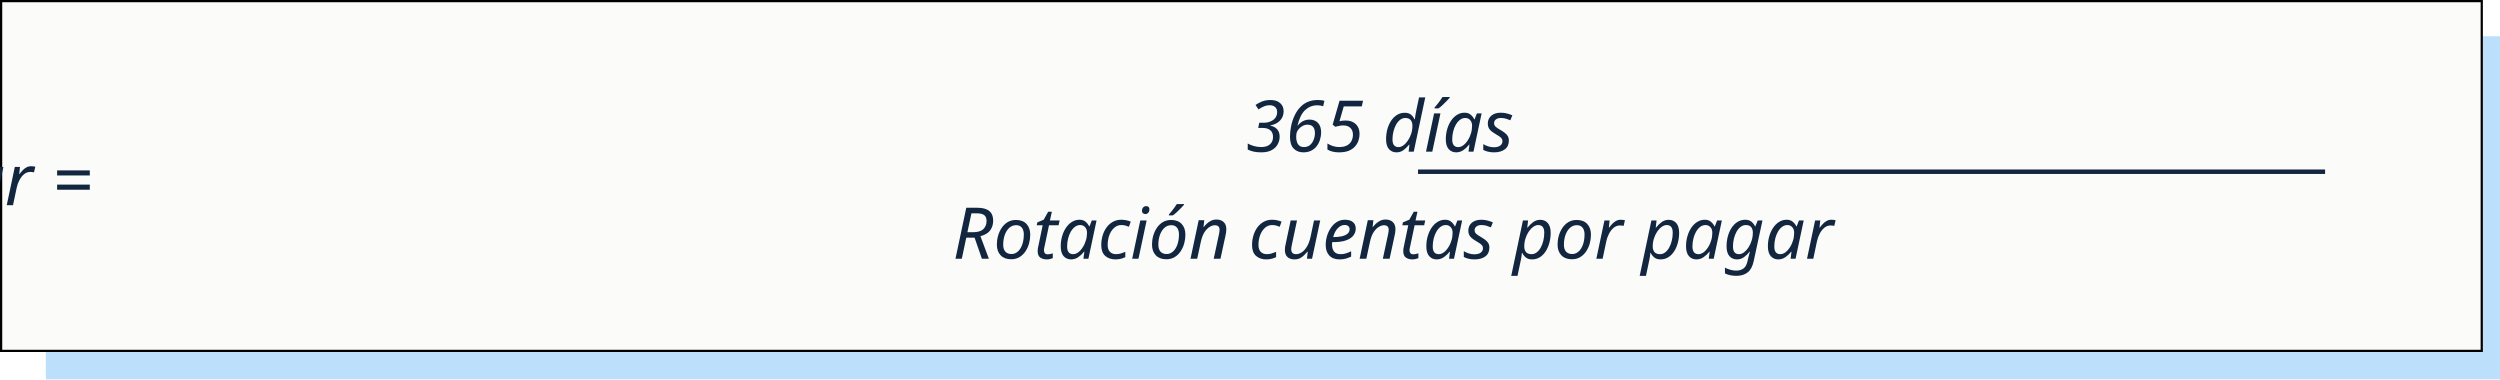
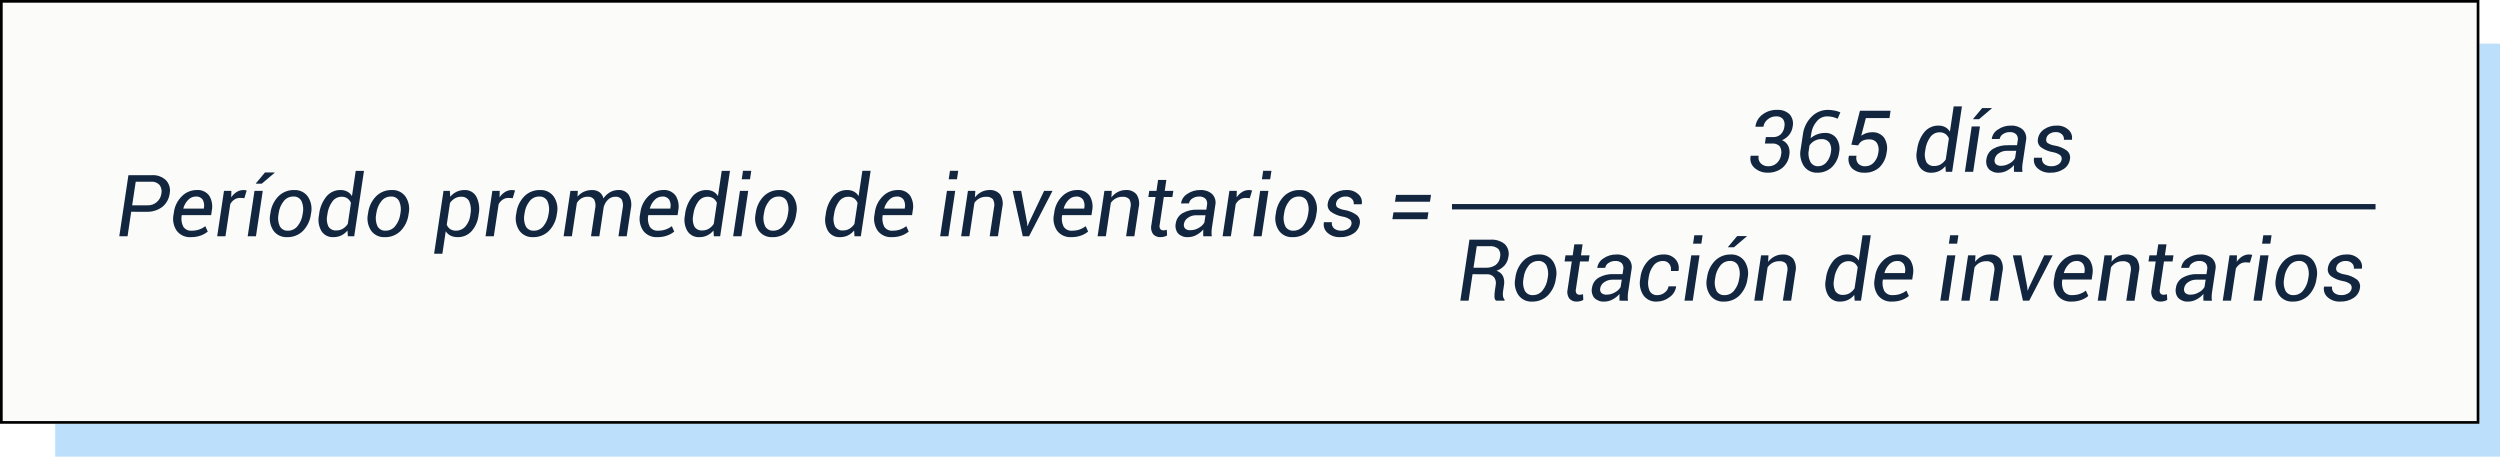
- <svg xmlns="http://www.w3.org/2000/svg" id="Grupo_1113521" data-name="Grupo 1113521" width="560.49" height="85.045" viewBox="0 0 560.49 85.045">
-   <g id="Grupo_1113470" data-name="Grupo 1113470">
-     <rect id="Rectángulo_406002" data-name="Rectángulo 406002" width="550.213" height="76.918" transform="translate(10.277 8.127)" fill="#bce0fc" />
-     <g id="Rectángulo_406003" data-name="Rectángulo 406003" fill="#fbfbf9" stroke="#000" stroke-width="0.5">
-       <rect width="556.65" height="78.918" stroke="none" />
-       <rect x="0.25" y="0.25" width="556.15" height="78.418" fill="none" />
+ <svg xmlns="http://www.w3.org/2000/svg" width="465.585" height="85.045" viewBox="0 0 465.585 85.045">
+   <g id="Grupo_1113470" data-name="Grupo 1113470" transform="translate(-40.272)">
+     <rect id="Rectángulo_406002" data-name="Rectángulo 406002" width="455.308" height="76.918" transform="translate(50.549 8.127)" fill="#bce0fc" />
+     <g id="Rectángulo_406003" data-name="Rectángulo 406003" transform="translate(40.272)" fill="#fbfbf9" stroke="#000" stroke-width="0.5">
+       <rect width="461.745" height="78.918" stroke="none" />
+       <rect x="0.25" y="0.25" width="461.245" height="78.418" fill="none" />
    </g>
-     <g id="Grupo_1113471" data-name="Grupo 1113471" transform="translate(25 17)">
-       <text id="Período_promedio_de_cuentas_por_pagar_" data-name="Período promedio de cuentas por pagar =" transform="translate(-13.583 12)" fill="#12263f" font-size="16" font-family="SegoeUI-Italic, Segoe UI" font-style="italic">
-         <tspan x="-288.359" y="17">Período promedio de cuentas por pagar =</tspan>
-       </text>
-       <text id="_365_días_Rotación_cuentas_por_pagar" data-name="365 días  Rotación cuentas por pagar" transform="translate(283.417)" fill="#12263f" font-size="16" font-family="SegoeUI-Italic, Segoe UI" font-style="italic">
-         <tspan x="-29.039" y="17">365 días </tspan>
-         <tspan x="-94.859" y="41">Rotación cuentas por pagar</tspan>
-       </text>
-       <line id="Línea_575" data-name="Línea 575" x2="203.361" transform="translate(292.917 21.5)" fill="none" stroke="#12263f" stroke-width="1" />
-     </g>
+     <path id="Trazado_908312" data-name="Trazado 908312" d="M14.156,10.438,13.477,15H11.938l1.7-11.375h4.352a3.5,3.5,0,0,1,2.652.945,2.794,2.794,0,0,1,.684,2.461,3.815,3.815,0,0,1-1.379,2.508,4.633,4.633,0,0,1-2.973.9Zm.18-1.2h2.82a2.518,2.518,0,0,0,2.625-2.187,2.042,2.042,0,0,0-.332-1.594,1.94,1.94,0,0,0-1.637-.617H15Zm10.938,5.93a3.069,3.069,0,0,1-2.629-1.18,3.934,3.934,0,0,1-.6-3.047l.055-.344A5.061,5.061,0,0,1,23.59,7.547a3.89,3.89,0,0,1,2.754-1.156A2.624,2.624,0,0,1,28.7,7.461a3.846,3.846,0,0,1,.461,2.789l-.117.813H23.57a3.355,3.355,0,0,0,.266,2.121,1.7,1.7,0,0,0,1.617.777,4.177,4.177,0,0,0,1.395-.227,3.661,3.661,0,0,0,1.113-.609l.453,1a4.447,4.447,0,0,1-1.3.738A5.139,5.139,0,0,1,25.273,15.164ZM26.164,7.6a1.948,1.948,0,0,0-1.4.625,3.561,3.561,0,0,0-.9,1.578l.016.047h3.8l.016-.125a2.257,2.257,0,0,0-.219-1.535A1.41,1.41,0,0,0,26.164,7.6Zm9.07.3-.781-.047a1.9,1.9,0,0,0-1.062.3,2.49,2.49,0,0,0-.781.848L31.711,15H30.172l1.266-8.453h1.375l-.031,1.2a3.552,3.552,0,0,1,1.031-1,2.384,2.384,0,0,1,1.273-.355,1.923,1.923,0,0,1,.324.027,1.787,1.787,0,0,1,.254.059ZM37.391,15H35.852l1.266-8.453h1.539ZM39.07,3.125h1.789l.016.047L38.484,5.2h-1.1l-.016-.039Zm1.016,7.57A5.387,5.387,0,0,1,41.559,7.57,4,4,0,0,1,44.5,6.391a2.942,2.942,0,0,1,2.559,1.223,4.1,4.1,0,0,1,.6,3.082l-.031.172A5.4,5.4,0,0,1,46.148,14,4.018,4.018,0,0,1,43.2,15.164a2.945,2.945,0,0,1-2.559-1.219,4.063,4.063,0,0,1-.59-3.078Zm1.508.172a3.681,3.681,0,0,0,.227,2.242,1.6,1.6,0,0,0,1.563.852,2.211,2.211,0,0,0,1.777-.887,4.5,4.5,0,0,0,.926-2.207l.031-.172a3.683,3.683,0,0,0-.238-2.234A1.6,1.6,0,0,0,44.32,7.6a2.212,2.212,0,0,0-1.785.895,4.425,4.425,0,0,0-.91,2.2Zm7.555.063A6.411,6.411,0,0,1,50.508,7.6a3.334,3.334,0,0,1,2.633-1.211A2.617,2.617,0,0,1,54.4,6.68a2.29,2.29,0,0,1,.871.836l.7-4.7h1.539L55.688,15h-1.18l-.07-1.07a3.432,3.432,0,0,1-1.164.922,3.355,3.355,0,0,1-1.461.313,2.473,2.473,0,0,1-2.227-1.133,4.13,4.13,0,0,1-.461-2.937Zm1.516.164a3.283,3.283,0,0,0,.207,2.07,1.575,1.575,0,0,0,1.52.75,2.229,2.229,0,0,0,1.188-.32,3.028,3.028,0,0,0,.914-.891l.586-3.914a1.906,1.906,0,0,0-.645-.84,1.811,1.811,0,0,0-1.09-.309,2.105,2.105,0,0,0-1.754.926,5.128,5.128,0,0,0-.9,2.363Zm7.609-.4A5.387,5.387,0,0,1,59.746,7.57a4,4,0,0,1,2.941-1.18,2.942,2.942,0,0,1,2.559,1.223,4.1,4.1,0,0,1,.6,3.082l-.031.172A5.4,5.4,0,0,1,64.336,14a4.018,4.018,0,0,1-2.945,1.168,2.945,2.945,0,0,1-2.559-1.219,4.063,4.063,0,0,1-.59-3.078Zm1.508.172a3.681,3.681,0,0,0,.227,2.242,1.6,1.6,0,0,0,1.563.852,2.211,2.211,0,0,0,1.777-.887,4.5,4.5,0,0,0,.926-2.207L64.3,10.7a3.683,3.683,0,0,0-.238-2.234A1.6,1.6,0,0,0,62.508,7.6a2.212,2.212,0,0,0-1.785.895,4.425,4.425,0,0,0-.91,2.2Zm19.063.227a5.4,5.4,0,0,1-1.316,2.984,3.4,3.4,0,0,1-2.582,1.086,2.9,2.9,0,0,1-1.312-.277,2.238,2.238,0,0,1-.9-.816l-.625,4.18H70.57l1.75-11.7H73.5l.078,1.094a3.5,3.5,0,0,1,1.172-.93,3.372,3.372,0,0,1,1.484-.32,2.371,2.371,0,0,1,2.219,1.262,5.081,5.081,0,0,1,.414,3.277Zm-1.516-.164a4.127,4.127,0,0,0-.2-2.391,1.558,1.558,0,0,0-1.539-.9,2.229,2.229,0,0,0-1.16.309,3,3,0,0,0-.9.84l-.609,4.063a1.819,1.819,0,0,0,.641.816,1.893,1.893,0,0,0,1.1.293,2.237,2.237,0,0,0,1.754-.809,3.935,3.935,0,0,0,.895-2.059Zm7.883-3.023-.781-.047a1.9,1.9,0,0,0-1.062.3,2.49,2.49,0,0,0-.781.848L81.688,15H80.148l1.266-8.453h1.375l-.031,1.2a3.552,3.552,0,0,1,1.031-1,2.384,2.384,0,0,1,1.273-.355,1.923,1.923,0,0,1,.324.027,1.787,1.787,0,0,1,.254.059Zm.672,2.789A5.387,5.387,0,0,1,87.355,7.57,4,4,0,0,1,90.3,6.391a2.942,2.942,0,0,1,2.559,1.223,4.1,4.1,0,0,1,.6,3.082l-.031.172A5.4,5.4,0,0,1,91.945,14,4.018,4.018,0,0,1,89,15.164a2.945,2.945,0,0,1-2.559-1.219,4.063,4.063,0,0,1-.59-3.078Zm1.508.172a3.681,3.681,0,0,0,.227,2.242,1.6,1.6,0,0,0,1.563.852,2.211,2.211,0,0,0,1.777-.887,4.5,4.5,0,0,0,.926-2.207l.031-.172a3.683,3.683,0,0,0-.238-2.234A1.6,1.6,0,0,0,90.117,7.6a2.212,2.212,0,0,0-1.785.895,4.425,4.425,0,0,0-.91,2.2Zm9.883-3.25a3.411,3.411,0,0,1,1.18-.91,3.605,3.605,0,0,1,1.539-.316,2.3,2.3,0,0,1,1.359.391,1.942,1.942,0,0,1,.75,1.164A3.722,3.722,0,0,1,103.324,6.8a3.187,3.187,0,0,1,1.613-.414,2.158,2.158,0,0,1,1.879.895,3.643,3.643,0,0,1,.379,2.66L106.438,15H104.9l.758-5.07a2.626,2.626,0,0,0-.152-1.793,1.381,1.381,0,0,0-1.215-.5,1.886,1.886,0,0,0-1.34.555,2.884,2.884,0,0,0-.8,1.383.063.063,0,0,0-.008.027v.027l-.8,5.367H99.789l.758-5.07a2.571,2.571,0,0,0-.168-1.762,1.339,1.339,0,0,0-1.2-.527,2.236,2.236,0,0,0-1.191.309,2.473,2.473,0,0,0-.832.855l-.93,6.2H94.688l1.266-8.453h1.375Zm14.875,7.547a3.069,3.069,0,0,1-2.629-1.18,3.934,3.934,0,0,1-.6-3.047l.055-.344a5.061,5.061,0,0,1,1.488-3.047,3.89,3.89,0,0,1,2.754-1.156,2.624,2.624,0,0,1,2.352,1.07,3.846,3.846,0,0,1,.461,2.789l-.117.813h-5.469a3.355,3.355,0,0,0,.266,2.121,1.7,1.7,0,0,0,1.617.777,4.177,4.177,0,0,0,1.395-.227,3.661,3.661,0,0,0,1.113-.609l.453,1a4.447,4.447,0,0,1-1.3.738A5.139,5.139,0,0,1,112.148,15.164Zm.891-7.562a1.948,1.948,0,0,0-1.4.625,3.561,3.561,0,0,0-.9,1.578l.016.047h3.8l.016-.125a2.256,2.256,0,0,0-.219-1.535A1.41,1.41,0,0,0,113.039,7.6ZM117.3,10.93A6.411,6.411,0,0,1,118.664,7.6,3.334,3.334,0,0,1,121.3,6.391a2.617,2.617,0,0,1,1.262.289,2.29,2.29,0,0,1,.871.836l.7-4.7h1.539L123.844,15h-1.18l-.07-1.07a3.432,3.432,0,0,1-1.164.922,3.355,3.355,0,0,1-1.461.313,2.473,2.473,0,0,1-2.227-1.133,4.13,4.13,0,0,1-.461-2.937Zm1.516.164a3.283,3.283,0,0,0,.207,2.07,1.575,1.575,0,0,0,1.52.75,2.229,2.229,0,0,0,1.188-.32,3.028,3.028,0,0,0,.914-.891l.586-3.914a1.906,1.906,0,0,0-.645-.84,1.811,1.811,0,0,0-1.09-.309,2.105,2.105,0,0,0-1.754.926,5.128,5.128,0,0,0-.9,2.363ZM127.8,15h-1.539l1.266-8.453h1.539ZM129.4,4.383h-1.539l.234-1.57h1.539Zm1.063,6.313a5.387,5.387,0,0,1,1.473-3.125,4,4,0,0,1,2.941-1.18,2.942,2.942,0,0,1,2.559,1.223,4.1,4.1,0,0,1,.6,3.082l-.031.172A5.4,5.4,0,0,1,136.523,14a4.018,4.018,0,0,1-2.945,1.168,2.945,2.945,0,0,1-2.559-1.219,4.063,4.063,0,0,1-.59-3.078Zm1.508.172a3.681,3.681,0,0,0,.227,2.242,1.6,1.6,0,0,0,1.563.852,2.211,2.211,0,0,0,1.777-.887,4.5,4.5,0,0,0,.926-2.207l.031-.172a3.683,3.683,0,0,0-.238-2.234A1.6,1.6,0,0,0,134.7,7.6a2.212,2.212,0,0,0-1.785.895,4.425,4.425,0,0,0-.91,2.2Zm11.531.063A6.411,6.411,0,0,1,144.859,7.6a3.334,3.334,0,0,1,2.633-1.211,2.617,2.617,0,0,1,1.262.289,2.29,2.29,0,0,1,.871.836l.7-4.7h1.539L150.039,15h-1.18l-.07-1.07a3.432,3.432,0,0,1-1.164.922,3.355,3.355,0,0,1-1.461.313,2.473,2.473,0,0,1-2.227-1.133,4.13,4.13,0,0,1-.461-2.937Zm1.516.164a3.283,3.283,0,0,0,.207,2.07,1.575,1.575,0,0,0,1.52.75,2.229,2.229,0,0,0,1.188-.32,3.028,3.028,0,0,0,.914-.891l.586-3.914a1.906,1.906,0,0,0-.645-.84,1.811,1.811,0,0,0-1.09-.309,2.105,2.105,0,0,0-1.754.926,5.128,5.128,0,0,0-.9,2.363Zm10.8,4.07a3.069,3.069,0,0,1-2.629-1.18,3.934,3.934,0,0,1-.6-3.047l.055-.344a5.061,5.061,0,0,1,1.488-3.047,3.89,3.89,0,0,1,2.754-1.156,2.624,2.624,0,0,1,2.352,1.07,3.845,3.845,0,0,1,.461,2.789l-.117.813h-5.469a3.355,3.355,0,0,0,.266,2.121,1.7,1.7,0,0,0,1.617.777,4.177,4.177,0,0,0,1.395-.227,3.661,3.661,0,0,0,1.113-.609l.453,1a4.447,4.447,0,0,1-1.3.738A5.139,5.139,0,0,1,155.813,15.164ZM156.7,7.6a1.948,1.948,0,0,0-1.4.625,3.561,3.561,0,0,0-.9,1.578l.016.047h3.8l.016-.125a2.257,2.257,0,0,0-.219-1.535A1.41,1.41,0,0,0,156.7,7.6Zm9.648,7.4h-1.539l1.266-8.453h1.539Zm1.594-10.617h-1.539l.234-1.57h1.539Zm3.344,3.375A3.653,3.653,0,0,1,172.5,6.746a3.241,3.241,0,0,1,1.5-.355,2.384,2.384,0,0,1,1.973.809,3.111,3.111,0,0,1,.4,2.465l-.8,5.336h-1.539l.8-5.3a2.11,2.11,0,0,0-.2-1.605,1.585,1.585,0,0,0-1.289-.449,2.518,2.518,0,0,0-1.234.3,2.729,2.729,0,0,0-.922.832L170.258,15h-1.539l1.266-8.453h1.375Zm9.719,4.75.047.594.047.008.234-.6,2.836-5.961h1.57L181.367,15H180.2L178.32,6.547H179.9Zm8.227,2.656a3.069,3.069,0,0,1-2.629-1.18,3.934,3.934,0,0,1-.6-3.047l.055-.344a5.061,5.061,0,0,1,1.488-3.047A3.89,3.89,0,0,1,190.3,6.391a2.624,2.624,0,0,1,2.352,1.07,3.845,3.845,0,0,1,.461,2.789l-.117.813h-5.469a3.355,3.355,0,0,0,.266,2.121,1.7,1.7,0,0,0,1.617.777,4.177,4.177,0,0,0,1.395-.227,3.661,3.661,0,0,0,1.113-.609l.453,1a4.447,4.447,0,0,1-1.3.738A5.139,5.139,0,0,1,189.234,15.164Zm.891-7.562a1.948,1.948,0,0,0-1.4.625,3.561,3.561,0,0,0-.9,1.578l.016.047h3.8l.016-.125a2.257,2.257,0,0,0-.219-1.535A1.41,1.41,0,0,0,190.125,7.6Zm6.578.156a3.653,3.653,0,0,1,1.207-1.012,3.241,3.241,0,0,1,1.5-.355,2.384,2.384,0,0,1,1.973.809,3.111,3.111,0,0,1,.4,2.465l-.8,5.336h-1.539l.8-5.3a2.11,2.11,0,0,0-.2-1.605,1.585,1.585,0,0,0-1.289-.449,2.518,2.518,0,0,0-1.234.3,2.729,2.729,0,0,0-.922.832L195.672,15h-1.539L195.4,6.547h1.375Zm10.234-3.25-.3,2.039h1.6l-.172,1.141h-1.6L205.7,12.82a1.052,1.052,0,0,0,.113.848.793.793,0,0,0,.621.23,1.571,1.571,0,0,0,.3-.035,2.1,2.1,0,0,0,.285-.074l.055,1.055a1.634,1.634,0,0,1-.543.23,2.7,2.7,0,0,1-.676.09,1.735,1.735,0,0,1-1.395-.57,2.153,2.153,0,0,1-.3-1.773l.766-5.133h-1.344l.172-1.141h1.344l.3-2.039ZM213.813,15q-.016-.438-.016-.707a4.988,4.988,0,0,1,.031-.551,4.564,4.564,0,0,1-1.277,1.012,3.193,3.193,0,0,1-1.543.41,2.41,2.41,0,0,1-1.887-.684,2.155,2.155,0,0,1-.434-1.855,2.584,2.584,0,0,1,1.25-1.914,5.194,5.194,0,0,1,2.773-.664h1.672l.125-.836a1.369,1.369,0,0,0-.27-1.191,1.593,1.593,0,0,0-1.223-.418,2.134,2.134,0,0,0-1.25.375,1.3,1.3,0,0,0-.609.9l-1.469.016-.008-.047A2.422,2.422,0,0,1,210.8,7.137a4.1,4.1,0,0,1,2.484-.746,3.053,3.053,0,0,1,2.172.738,2.258,2.258,0,0,1,.594,2.1l-.609,4.07a6.686,6.686,0,0,0-.09.887A4.51,4.51,0,0,0,215.4,15Zm-2.383-1.125a3.032,3.032,0,0,0,1.547-.437,2.613,2.613,0,0,0,1.039-.984l.211-1.367H212.5a2.54,2.54,0,0,0-1.547.477,1.651,1.651,0,0,0-.734,1.094,1.011,1.011,0,0,0,.207.9A1.341,1.341,0,0,0,211.43,13.875Zm11.047-5.969-.781-.047a1.9,1.9,0,0,0-1.062.3,2.49,2.49,0,0,0-.781.848l-.9,5.992h-1.539l1.266-8.453h1.375l-.031,1.2a3.552,3.552,0,0,1,1.031-1,2.384,2.384,0,0,1,1.273-.355,1.923,1.923,0,0,1,.324.027,1.787,1.787,0,0,1,.254.059ZM224.68,15h-1.539l1.266-8.453h1.539Zm1.594-10.617h-1.539l.234-1.57h1.539Zm1.063,6.313a5.387,5.387,0,0,1,1.473-3.125,4,4,0,0,1,2.941-1.18,2.942,2.942,0,0,1,2.559,1.223,4.1,4.1,0,0,1,.6,3.082l-.031.172A5.4,5.4,0,0,1,233.4,14a4.018,4.018,0,0,1-2.945,1.168,2.945,2.945,0,0,1-2.559-1.219,4.063,4.063,0,0,1-.59-3.078Zm1.508.172a3.681,3.681,0,0,0,.227,2.242,1.6,1.6,0,0,0,1.563.852,2.211,2.211,0,0,0,1.777-.887,4.5,4.5,0,0,0,.926-2.207l.031-.172a3.683,3.683,0,0,0-.238-2.234A1.6,1.6,0,0,0,231.57,7.6a2.212,2.212,0,0,0-1.785.895,4.425,4.425,0,0,0-.91,2.2Zm12.57,1.859a.908.908,0,0,0-.266-.836,3.27,3.27,0,0,0-1.391-.555,5.344,5.344,0,0,1-2.176-.9A1.562,1.562,0,0,1,237,8.891,2.6,2.6,0,0,1,238.121,7.1a3.935,3.935,0,0,1,2.387-.711,3.006,3.006,0,0,1,2.188.789,1.943,1.943,0,0,1,.633,1.813l-.016.047h-1.477a1.162,1.162,0,0,0-.336-1,1.515,1.515,0,0,0-1.156-.437,1.974,1.974,0,0,0-1.254.371,1.334,1.334,0,0,0-.543.871.821.821,0,0,0,.234.781,3.446,3.446,0,0,0,1.375.492,5.217,5.217,0,0,1,2.227.93,1.632,1.632,0,0,1,.586,1.57,2.62,2.62,0,0,1-1.164,1.855,4.265,4.265,0,0,1-2.484.691,3.283,3.283,0,0,1-2.395-.828,2.033,2.033,0,0,1-.652-1.906l.016-.047h1.477a1.245,1.245,0,0,0,.445,1.2,2.1,2.1,0,0,0,1.281.379,2.3,2.3,0,0,0,1.313-.352A1.3,1.3,0,0,0,241.414,12.727ZM256.031,8.57h-6.516l.2-1.281h6.516Zm-.484,3.25h-6.516l.2-1.281h6.516Z" transform="translate(50.549 29)" fill="#12263f" />
+     <path id="Trazado_908313" data-name="Trazado 908313" d="M58.961,8.531h1.266a2.064,2.064,0,0,0,1.512-.52,2.467,2.467,0,0,0,.668-1.426,1.823,1.823,0,0,0-.25-1.4,1.536,1.536,0,0,0-1.312-.512A2.374,2.374,0,0,0,59.3,5.23,2.119,2.119,0,0,0,58.5,6.6H57.031l-.016-.047a3.228,3.228,0,0,1,1.3-2.211,4.29,4.29,0,0,1,2.719-.883,3.143,3.143,0,0,1,2.328.809,2.612,2.612,0,0,1,.578,2.348A3.1,3.1,0,0,1,63.3,8.105a3.359,3.359,0,0,1-1.328,1,2.282,2.282,0,0,1,1.148,1.055,2.747,2.747,0,0,1,.211,1.664,3.707,3.707,0,0,1-1.352,2.48,4.274,4.274,0,0,1-2.7.855,3.562,3.562,0,0,1-2.4-.863,2.251,2.251,0,0,1-.754-2.254L56.133,12h1.477a1.6,1.6,0,0,0,.379,1.41,1.9,1.9,0,0,0,1.465.551A2.206,2.206,0,0,0,61,13.371a2.491,2.491,0,0,0,.785-1.512,2.07,2.07,0,0,0-.25-1.621,1.821,1.821,0,0,0-1.484-.512H58.781l.039-.25.1-.687Zm11.523-5.07a6.346,6.346,0,0,1,1.3.137,4.4,4.4,0,0,1,1.047.332l-.508,1.18a4.926,4.926,0,0,0-.891-.316A4.645,4.645,0,0,0,70.3,4.672a2.459,2.459,0,0,0-1.859.922,4.291,4.291,0,0,0-1.031,2.3l-.125.852a4.149,4.149,0,0,1,1.234-.73,4.028,4.028,0,0,1,1.445-.262A2.5,2.5,0,0,1,72.1,8.75a3.379,3.379,0,0,1,.508,2.578,4.673,4.673,0,0,1-1.379,2.824,3.886,3.886,0,0,1-2.738,1.012,2.9,2.9,0,0,1-2.434-1.207,4.209,4.209,0,0,1-.6-3.27l.391-2.617A5.646,5.646,0,0,1,67.48,4.727,4.216,4.216,0,0,1,70.484,3.461ZM69.3,8.906a2.571,2.571,0,0,0-1.281.32,2.746,2.746,0,0,0-.937.859l-.109.75a3.427,3.427,0,0,0,.273,2.313,1.586,1.586,0,0,0,1.43.813,2.017,2.017,0,0,0,1.57-.738,3.648,3.648,0,0,0,.828-1.895,2.412,2.412,0,0,0-.293-1.785A1.7,1.7,0,0,0,69.3,8.906Zm5.578,1.039,1.6-6.32h5.7l-.2,1.367h-4.4l-.859,3.273a4.172,4.172,0,0,1,.879-.449,3.1,3.1,0,0,1,1.043-.184,2.67,2.67,0,0,1,2.324.988,3.6,3.6,0,0,1,.488,2.754,4.693,4.693,0,0,1-1.332,2.781,3.937,3.937,0,0,1-2.832,1.008,3.212,3.212,0,0,1-2.262-.793,2.412,2.412,0,0,1-.605-2.324l.016-.039h1.4a1.679,1.679,0,0,0,.309,1.457,1.711,1.711,0,0,0,1.324.5,2.122,2.122,0,0,0,1.6-.7,3.384,3.384,0,0,0,.84-1.875,2.485,2.485,0,0,0-.273-1.777,1.578,1.578,0,0,0-1.414-.652,2.616,2.616,0,0,0-1.336.281,1.946,1.946,0,0,0-.742.836Zm12.234.984A6.411,6.411,0,0,1,88.469,7.6,3.334,3.334,0,0,1,91.1,6.391a2.617,2.617,0,0,1,1.262.289,2.29,2.29,0,0,1,.871.836l.7-4.7h1.539L93.648,15h-1.18l-.07-1.07a3.432,3.432,0,0,1-1.164.922,3.355,3.355,0,0,1-1.461.313,2.473,2.473,0,0,1-2.227-1.133,4.13,4.13,0,0,1-.461-2.937Zm1.516.164a3.283,3.283,0,0,0,.207,2.07,1.575,1.575,0,0,0,1.52.75,2.229,2.229,0,0,0,1.188-.32,3.028,3.028,0,0,0,.914-.891l.586-3.914a1.906,1.906,0,0,0-.645-.84,1.811,1.811,0,0,0-1.09-.309,2.105,2.105,0,0,0-1.754.926,5.128,5.128,0,0,0-.9,2.363ZM97.563,15H96.023l1.266-8.453h1.539Zm1.68-11.875h1.789l.016.047L98.656,5.2h-1.1l-.016-.039ZM105.164,15q-.016-.438-.016-.707a4.986,4.986,0,0,1,.031-.551,4.564,4.564,0,0,1-1.277,1.012,3.193,3.193,0,0,1-1.543.41,2.41,2.41,0,0,1-1.887-.684,2.155,2.155,0,0,1-.434-1.855,2.584,2.584,0,0,1,1.25-1.914,5.194,5.194,0,0,1,2.773-.664h1.672l.125-.836a1.369,1.369,0,0,0-.27-1.191,1.593,1.593,0,0,0-1.223-.418,2.134,2.134,0,0,0-1.25.375,1.3,1.3,0,0,0-.609.9l-1.469.016-.008-.047a2.422,2.422,0,0,1,1.117-1.707,4.1,4.1,0,0,1,2.484-.746,3.053,3.053,0,0,1,2.172.738,2.258,2.258,0,0,1,.594,2.1l-.609,4.07a6.685,6.685,0,0,0-.09.887,4.511,4.511,0,0,0,.051.816Zm-2.383-1.125a3.032,3.032,0,0,0,1.547-.437,2.613,2.613,0,0,0,1.039-.984l.211-1.367h-1.727a2.54,2.54,0,0,0-1.547.477,1.651,1.651,0,0,0-.734,1.094,1.011,1.011,0,0,0,.207.9A1.341,1.341,0,0,0,102.781,13.875Zm11.258-1.148a.908.908,0,0,0-.266-.836,3.27,3.27,0,0,0-1.391-.555,5.344,5.344,0,0,1-2.176-.9,1.562,1.562,0,0,1-.582-1.547A2.6,2.6,0,0,1,110.746,7.1a3.935,3.935,0,0,1,2.387-.711,3.006,3.006,0,0,1,2.188.789,1.943,1.943,0,0,1,.633,1.813l-.016.047h-1.477a1.162,1.162,0,0,0-.336-1,1.515,1.515,0,0,0-1.156-.437,1.974,1.974,0,0,0-1.254.371,1.334,1.334,0,0,0-.543.871.821.821,0,0,0,.234.781,3.447,3.447,0,0,0,1.375.492,5.217,5.217,0,0,1,2.227.93,1.632,1.632,0,0,1,.586,1.57,2.62,2.62,0,0,1-1.164,1.855,4.265,4.265,0,0,1-2.484.691,3.283,3.283,0,0,1-2.395-.828,2.033,2.033,0,0,1-.652-1.906l.016-.047h1.477a1.245,1.245,0,0,0,.445,1.2,2.1,2.1,0,0,0,1.281.379,2.3,2.3,0,0,0,1.313-.352A1.3,1.3,0,0,0,114.039,12.727ZM4.328,34.07,3.594,39H2.055l1.7-11.367H7.648a3.818,3.818,0,0,1,2.691.836,2.561,2.561,0,0,1,.66,2.4,3.006,3.006,0,0,1-.7,1.559,3.738,3.738,0,0,1-1.5,1,1.987,1.987,0,0,1,1.2,1,2.88,2.88,0,0,1,.188,1.668l-.164,1.07a3.317,3.317,0,0,0-.027.965,1.206,1.206,0,0,0,.309.676L10.273,39H8.688a1.072,1.072,0,0,1-.273-.773,7.006,7.006,0,0,1,.07-1.07l.156-1.039a1.849,1.849,0,0,0-.309-1.5,1.667,1.667,0,0,0-1.363-.543Zm.18-1.211h2.2a3.157,3.157,0,0,0,1.922-.5,2.214,2.214,0,0,0,.828-1.5,1.741,1.741,0,0,0-.324-1.5,2.21,2.21,0,0,0-1.668-.512H5.117Zm7.8,1.836a5.387,5.387,0,0,1,1.473-3.125,4,4,0,0,1,2.941-1.18,2.942,2.942,0,0,1,2.559,1.223,4.1,4.1,0,0,1,.6,3.082l-.031.172A5.4,5.4,0,0,1,18.375,38a4.018,4.018,0,0,1-2.945,1.168,2.945,2.945,0,0,1-2.559-1.219,4.063,4.063,0,0,1-.59-3.078Zm1.508.172a3.681,3.681,0,0,0,.227,2.242,1.6,1.6,0,0,0,1.563.852,2.211,2.211,0,0,0,1.777-.887,4.5,4.5,0,0,0,.926-2.207l.031-.172a3.683,3.683,0,0,0-.238-2.234,1.6,1.6,0,0,0-1.559-.859,2.212,2.212,0,0,0-1.785.895,4.425,4.425,0,0,0-.91,2.2Zm11.008-6.359-.3,2.039h1.6l-.172,1.141h-1.6l-.766,5.133a1.052,1.052,0,0,0,.113.848.793.793,0,0,0,.621.23,1.571,1.571,0,0,0,.3-.035,2.1,2.1,0,0,0,.285-.074l.055,1.055a1.634,1.634,0,0,1-.543.23,2.7,2.7,0,0,1-.676.09,1.735,1.735,0,0,1-1.395-.57,2.153,2.153,0,0,1-.3-1.773l.766-5.133H21.469l.172-1.141h1.344l.3-2.039ZM31.7,39q-.016-.438-.016-.707a4.986,4.986,0,0,1,.031-.551,4.564,4.564,0,0,1-1.277,1.012,3.193,3.193,0,0,1-1.543.41,2.41,2.41,0,0,1-1.887-.684,2.155,2.155,0,0,1-.434-1.855,2.584,2.584,0,0,1,1.25-1.914,5.194,5.194,0,0,1,2.773-.664h1.672l.125-.836a1.369,1.369,0,0,0-.27-1.191,1.593,1.593,0,0,0-1.223-.418,2.134,2.134,0,0,0-1.25.375,1.3,1.3,0,0,0-.609.9l-1.469.016-.008-.047a2.422,2.422,0,0,1,1.117-1.707,4.1,4.1,0,0,1,2.484-.746,3.053,3.053,0,0,1,2.172.738,2.258,2.258,0,0,1,.594,2.1l-.609,4.07a6.686,6.686,0,0,0-.09.887,4.511,4.511,0,0,0,.051.816ZM29.32,37.875a3.032,3.032,0,0,0,1.547-.437,2.613,2.613,0,0,0,1.039-.984l.211-1.367H30.391a2.54,2.54,0,0,0-1.547.477,1.651,1.651,0,0,0-.734,1.094,1.011,1.011,0,0,0,.207.9A1.341,1.341,0,0,0,29.32,37.875Zm9.5.086a2.076,2.076,0,0,0,1.293-.477,1.8,1.8,0,0,0,.723-1.156h1.391l.016.047A2.885,2.885,0,0,1,41.02,38.34a3.838,3.838,0,0,1-2.379.824,2.837,2.837,0,0,1-2.527-1.223,4.112,4.112,0,0,1-.559-3l.047-.328a5.417,5.417,0,0,1,1.422-3.035,3.89,3.89,0,0,1,2.93-1.184,2.769,2.769,0,0,1,2.164.883,2.407,2.407,0,0,1,.57,2.148l-.016.039H41.266a1.676,1.676,0,0,0-.3-1.332,1.429,1.429,0,0,0-1.2-.527,2.118,2.118,0,0,0-1.766.895,4.517,4.517,0,0,0-.859,2.113l-.047.328a3.852,3.852,0,0,0,.18,2.168A1.514,1.514,0,0,0,38.82,37.961ZM45.344,39H43.8l1.266-8.453h1.539Zm1.594-10.617H45.4l.234-1.57h1.539ZM48,34.7a5.387,5.387,0,0,1,1.473-3.125,4,4,0,0,1,2.941-1.18,2.942,2.942,0,0,1,2.559,1.223,4.1,4.1,0,0,1,.6,3.082l-.031.172A5.4,5.4,0,0,1,54.063,38a4.018,4.018,0,0,1-2.945,1.168,2.945,2.945,0,0,1-2.559-1.219,4.063,4.063,0,0,1-.59-3.078Zm1.508.172a3.681,3.681,0,0,0,.227,2.242,1.6,1.6,0,0,0,1.563.852,2.211,2.211,0,0,0,1.777-.887A4.5,4.5,0,0,0,54,34.867l.031-.172a3.683,3.683,0,0,0-.238-2.234,1.6,1.6,0,0,0-1.559-.859,2.212,2.212,0,0,0-1.785.895,4.425,4.425,0,0,0-.91,2.2Zm4.1-7.906H55.4l.016.047-2.391,2.031h-1.1L51.906,29Zm5.766,4.8a3.653,3.653,0,0,1,1.207-1.012,3.241,3.241,0,0,1,1.5-.355,2.384,2.384,0,0,1,1.973.809,3.111,3.111,0,0,1,.4,2.465L63.664,39H62.125l.8-5.3a2.11,2.11,0,0,0-.2-1.605,1.585,1.585,0,0,0-1.289-.449,2.518,2.518,0,0,0-1.234.3,2.729,2.729,0,0,0-.922.832L58.344,39H56.8l1.266-8.453h1.375ZM70.133,34.93A6.411,6.411,0,0,1,71.492,31.6a3.334,3.334,0,0,1,2.633-1.211,2.617,2.617,0,0,1,1.262.289,2.29,2.29,0,0,1,.871.836l.7-4.7H78.5L76.672,39h-1.18l-.07-1.07a3.432,3.432,0,0,1-1.164.922,3.355,3.355,0,0,1-1.461.313,2.473,2.473,0,0,1-2.227-1.133,4.13,4.13,0,0,1-.461-2.937Zm1.516.164a3.283,3.283,0,0,0,.207,2.07,1.575,1.575,0,0,0,1.52.75,2.229,2.229,0,0,0,1.188-.32,3.028,3.028,0,0,0,.914-.891l.586-3.914a1.906,1.906,0,0,0-.645-.84,1.811,1.811,0,0,0-1.09-.309,2.105,2.105,0,0,0-1.754.926,5.129,5.129,0,0,0-.9,2.363Zm10.8,4.07a3.069,3.069,0,0,1-2.629-1.18,3.934,3.934,0,0,1-.6-3.047l.055-.344a5.061,5.061,0,0,1,1.488-3.047,3.89,3.89,0,0,1,2.754-1.156,2.624,2.624,0,0,1,2.352,1.07,3.846,3.846,0,0,1,.461,2.789l-.117.813H80.742a3.355,3.355,0,0,0,.266,2.121,1.7,1.7,0,0,0,1.617.777,4.177,4.177,0,0,0,1.395-.227,3.661,3.661,0,0,0,1.113-.609l.453,1a4.447,4.447,0,0,1-1.3.738A5.139,5.139,0,0,1,82.445,39.164Zm.891-7.562a1.948,1.948,0,0,0-1.4.625,3.561,3.561,0,0,0-.9,1.578l.016.047h3.8l.016-.125a2.256,2.256,0,0,0-.219-1.535A1.41,1.41,0,0,0,83.336,31.6ZM92.984,39H91.445l1.266-8.453H94.25Zm1.594-10.617H93.039l.234-1.57h1.539Zm3.344,3.375a3.653,3.653,0,0,1,1.207-1.012,3.241,3.241,0,0,1,1.5-.355,2.384,2.384,0,0,1,1.973.809,3.111,3.111,0,0,1,.4,2.465l-.8,5.336h-1.539l.8-5.3a2.11,2.11,0,0,0-.2-1.605,1.585,1.585,0,0,0-1.289-.449,2.518,2.518,0,0,0-1.234.3,2.729,2.729,0,0,0-.922.832L96.891,39H95.352l1.266-8.453h1.375Zm9.719,4.75.047.594.047.008.234-.6,2.836-5.961h1.57L108,39h-1.164l-1.883-8.453h1.578Zm8.227,2.656a3.069,3.069,0,0,1-2.629-1.18,3.934,3.934,0,0,1-.6-3.047l.055-.344a5.061,5.061,0,0,1,1.488-3.047,3.89,3.89,0,0,1,2.754-1.156,2.624,2.624,0,0,1,2.352,1.07,3.846,3.846,0,0,1,.461,2.789l-.117.813h-5.469a3.355,3.355,0,0,0,.266,2.121,1.7,1.7,0,0,0,1.617.777,4.177,4.177,0,0,0,1.395-.227,3.661,3.661,0,0,0,1.113-.609l.453,1a4.447,4.447,0,0,1-1.3.738A5.139,5.139,0,0,1,115.867,39.164Zm.891-7.562a1.948,1.948,0,0,0-1.4.625,3.561,3.561,0,0,0-.9,1.578l.016.047h3.8l.016-.125a2.256,2.256,0,0,0-.219-1.535A1.41,1.41,0,0,0,116.758,31.6Zm6.578.156a3.653,3.653,0,0,1,1.207-1.012,3.241,3.241,0,0,1,1.5-.355,2.384,2.384,0,0,1,1.973.809,3.111,3.111,0,0,1,.4,2.465l-.8,5.336h-1.539l.8-5.3a2.11,2.11,0,0,0-.2-1.605,1.585,1.585,0,0,0-1.289-.449,2.518,2.518,0,0,0-1.234.3,2.729,2.729,0,0,0-.922.832L122.3,39h-1.539l1.266-8.453h1.375Zm10.234-3.25-.3,2.039h1.6l-.172,1.141h-1.6l-.766,5.133a1.052,1.052,0,0,0,.113.848.793.793,0,0,0,.621.23,1.571,1.571,0,0,0,.3-.035,2.1,2.1,0,0,0,.285-.074l.055,1.055a1.634,1.634,0,0,1-.543.23,2.7,2.7,0,0,1-.676.09,1.735,1.735,0,0,1-1.395-.57,2.153,2.153,0,0,1-.3-1.773l.766-5.133h-1.344l.172-1.141h1.344l.3-2.039ZM140.445,39q-.016-.438-.016-.707a4.988,4.988,0,0,1,.031-.551,4.564,4.564,0,0,1-1.277,1.012,3.193,3.193,0,0,1-1.543.41,2.41,2.41,0,0,1-1.887-.684,2.155,2.155,0,0,1-.434-1.855,2.584,2.584,0,0,1,1.25-1.914,5.194,5.194,0,0,1,2.773-.664h1.672l.125-.836a1.369,1.369,0,0,0-.27-1.191,1.593,1.593,0,0,0-1.223-.418,2.134,2.134,0,0,0-1.25.375,1.3,1.3,0,0,0-.609.9l-1.469.016-.008-.047a2.422,2.422,0,0,1,1.117-1.707,4.1,4.1,0,0,1,2.484-.746,3.053,3.053,0,0,1,2.172.738,2.258,2.258,0,0,1,.594,2.1l-.609,4.07a6.686,6.686,0,0,0-.09.887,4.51,4.51,0,0,0,.051.816Zm-2.383-1.125a3.032,3.032,0,0,0,1.547-.437,2.613,2.613,0,0,0,1.039-.984l.211-1.367h-1.727a2.54,2.54,0,0,0-1.547.477,1.651,1.651,0,0,0-.734,1.094,1.011,1.011,0,0,0,.207.9A1.341,1.341,0,0,0,138.063,37.875Zm11.047-5.969-.781-.047a1.9,1.9,0,0,0-1.062.3,2.49,2.49,0,0,0-.781.848l-.9,5.992h-1.539l1.266-8.453h1.375l-.031,1.2a3.552,3.552,0,0,1,1.031-1,2.384,2.384,0,0,1,1.273-.355,1.923,1.923,0,0,1,.324.027,1.787,1.787,0,0,1,.254.059Zm2.2,7.094h-1.539l1.266-8.453h1.539Zm1.594-10.617h-1.539l.234-1.57h1.539Zm1.063,6.313a5.387,5.387,0,0,1,1.473-3.125,4,4,0,0,1,2.941-1.18,2.942,2.942,0,0,1,2.559,1.223,4.1,4.1,0,0,1,.6,3.082l-.031.172A5.4,5.4,0,0,1,160.031,38a4.018,4.018,0,0,1-2.945,1.168,2.945,2.945,0,0,1-2.559-1.219,4.063,4.063,0,0,1-.59-3.078Zm1.508.172a3.681,3.681,0,0,0,.227,2.242,1.6,1.6,0,0,0,1.563.852,2.211,2.211,0,0,0,1.777-.887,4.5,4.5,0,0,0,.926-2.207L160,34.7a3.683,3.683,0,0,0-.238-2.234A1.6,1.6,0,0,0,158.2,31.6a2.212,2.212,0,0,0-1.785.895,4.425,4.425,0,0,0-.91,2.2Zm12.57,1.859a.908.908,0,0,0-.266-.836,3.27,3.27,0,0,0-1.391-.555,5.344,5.344,0,0,1-2.176-.9,1.562,1.562,0,0,1-.582-1.547,2.6,2.6,0,0,1,1.121-1.789,3.935,3.935,0,0,1,2.387-.711,3.006,3.006,0,0,1,2.188.789,1.943,1.943,0,0,1,.633,1.813l-.016.047h-1.477a1.162,1.162,0,0,0-.336-1,1.515,1.515,0,0,0-1.156-.437,1.974,1.974,0,0,0-1.254.371,1.334,1.334,0,0,0-.543.871.821.821,0,0,0,.234.781,3.447,3.447,0,0,0,1.375.492,5.217,5.217,0,0,1,2.227.93,1.632,1.632,0,0,1,.586,1.57,2.62,2.62,0,0,1-1.164,1.855,4.265,4.265,0,0,1-2.484.691,3.283,3.283,0,0,1-2.395-.828,2.033,2.033,0,0,1-.652-1.906l.016-.047H164.4a1.245,1.245,0,0,0,.445,1.2,2.1,2.1,0,0,0,1.281.379,2.3,2.3,0,0,0,1.313-.352A1.3,1.3,0,0,0,168.047,36.727Z" transform="translate(310.179 17)" fill="#12263f" />
+     <path id="Trazado_908314" data-name="Trazado 908314" d="M0,0H172" transform="translate(310.679 38.5)" fill="none" stroke="#12263f" stroke-width="1" />
  </g>
</svg>
